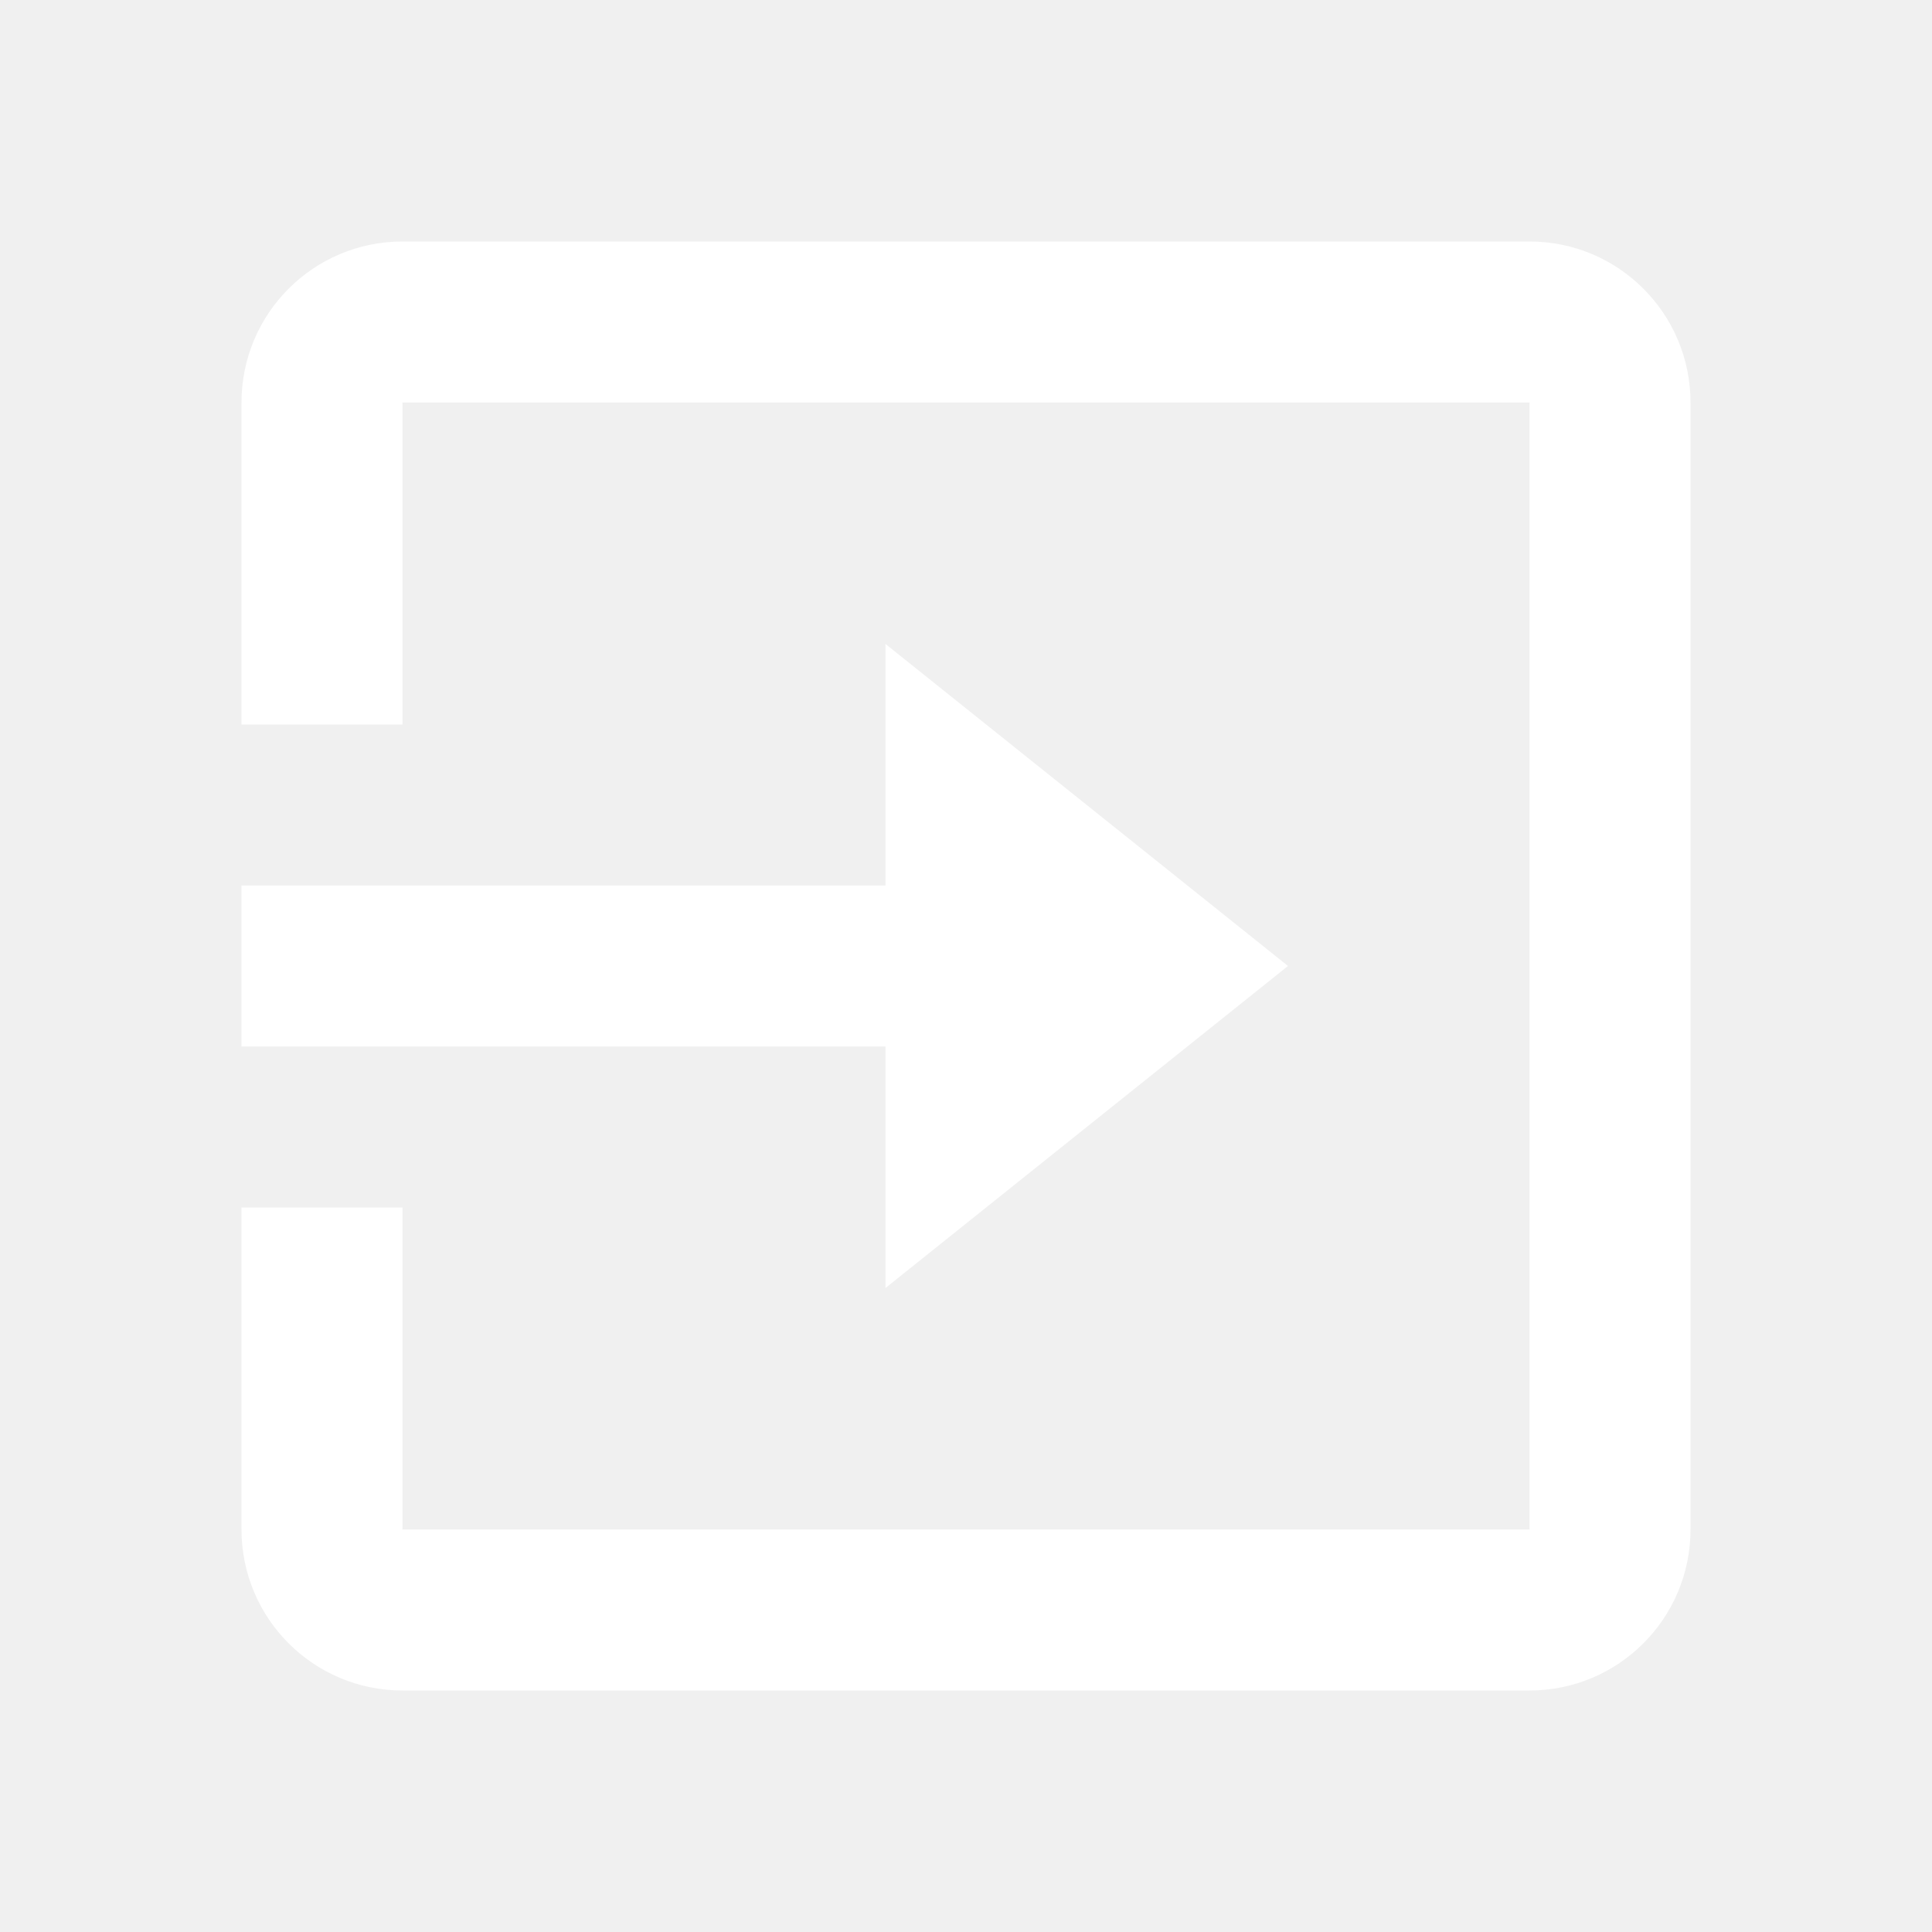
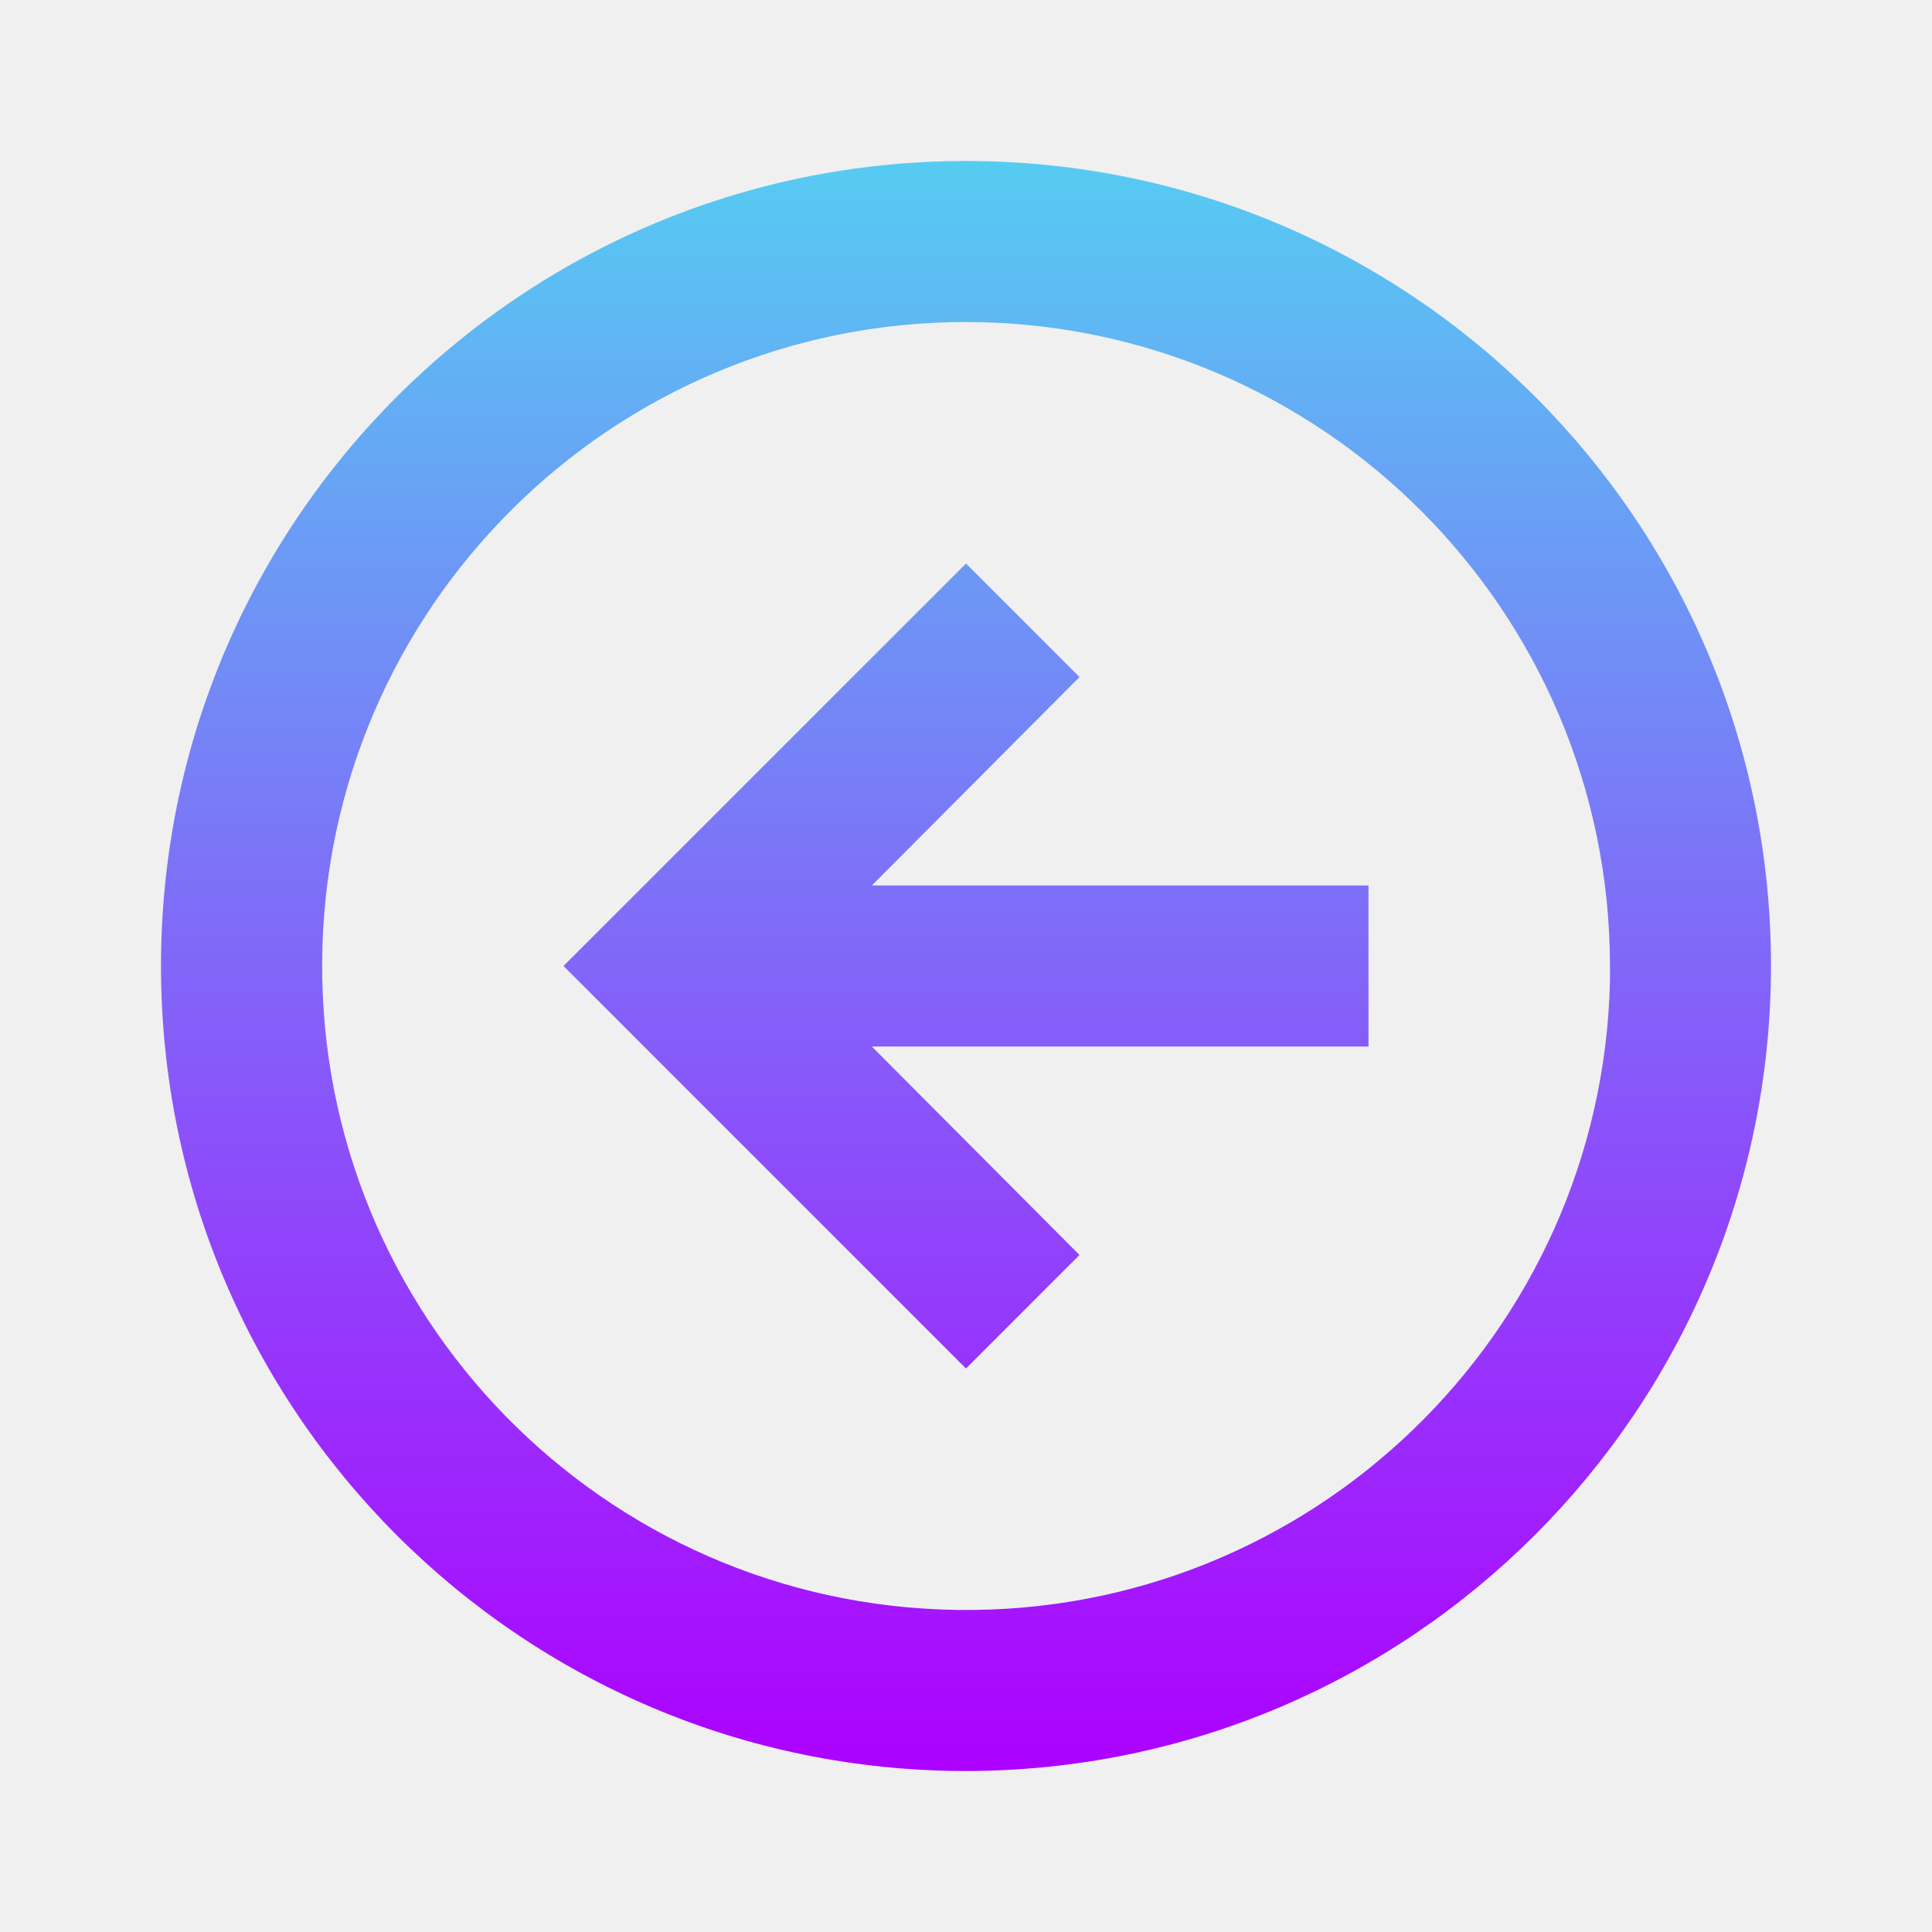
<svg xmlns="http://www.w3.org/2000/svg" width="24" height="24" viewBox="0 0 24 24" fill="none">
-   <path d="M19 21H5C3.895 21 3 20.105 3 19V15H5V19H19V5H5V9H3V5C3 3.895 3.895 3 5 3H19C20.105 3 21 3.895 21 5V19C21 20.105 20.105 21 19 21ZM11 16V13H3V11H11V8L16 12L11 16Z" fill="white" />
+   <path d="M12 22C6.477 22 2 17.523 2 12C2 6.477 6.477 2 12 2C17.523 2 22 6.477 22 12C21.994 17.52 17.52 21.994 12 22ZM12 4C7.605 4.001 4.034 7.547 4.002 11.941C3.97 16.336 7.489 19.934 11.883 19.999C16.277 20.065 19.901 16.573 20 12.18V13.963V12C19.995 7.584 16.416 4.005 12 4ZM12 17L7 12L12 7L13.41 8.41L10.83 11H17V13H10.83L13.41 15.59L12 17Z" fill="url(#paint0_linear_306_788)" />
+   <defs>
+     <linearGradient id="paint0_linear_306_788" x1="12" y1="2" x2="12" y2="22" gradientUnits="userSpaceOnUse">
+       <stop stop-color="#56CCF2" />
+       <stop offset="1" stop-color="#AD00FF" />
+     </linearGradient>
+   </defs>
</svg>
